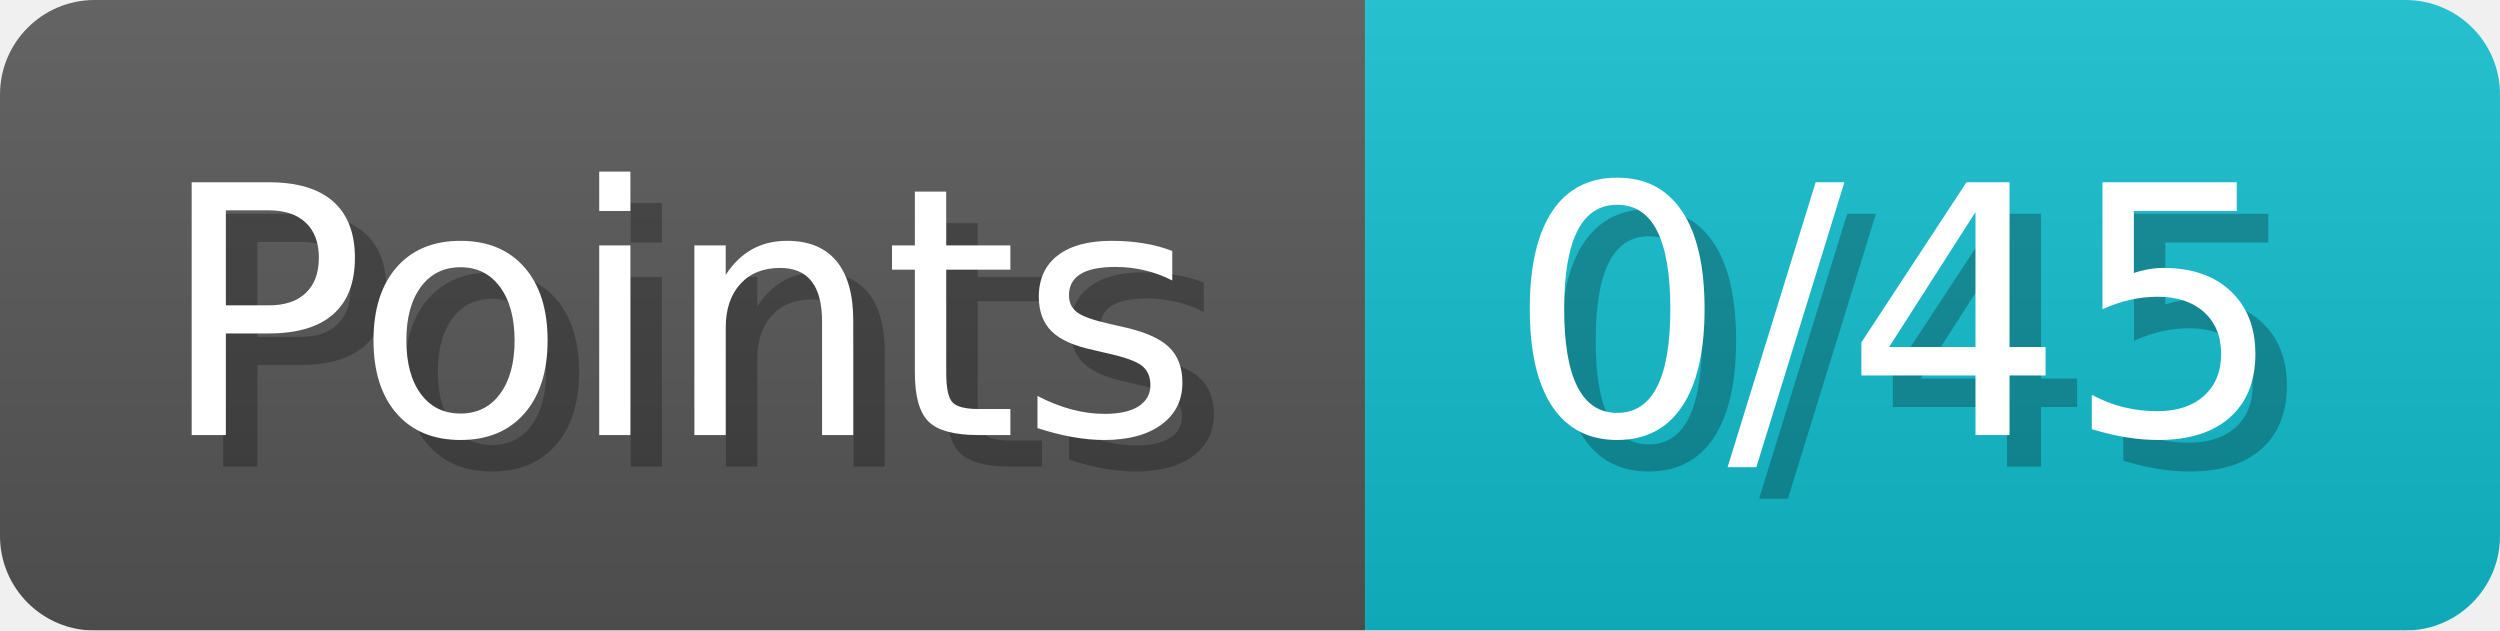
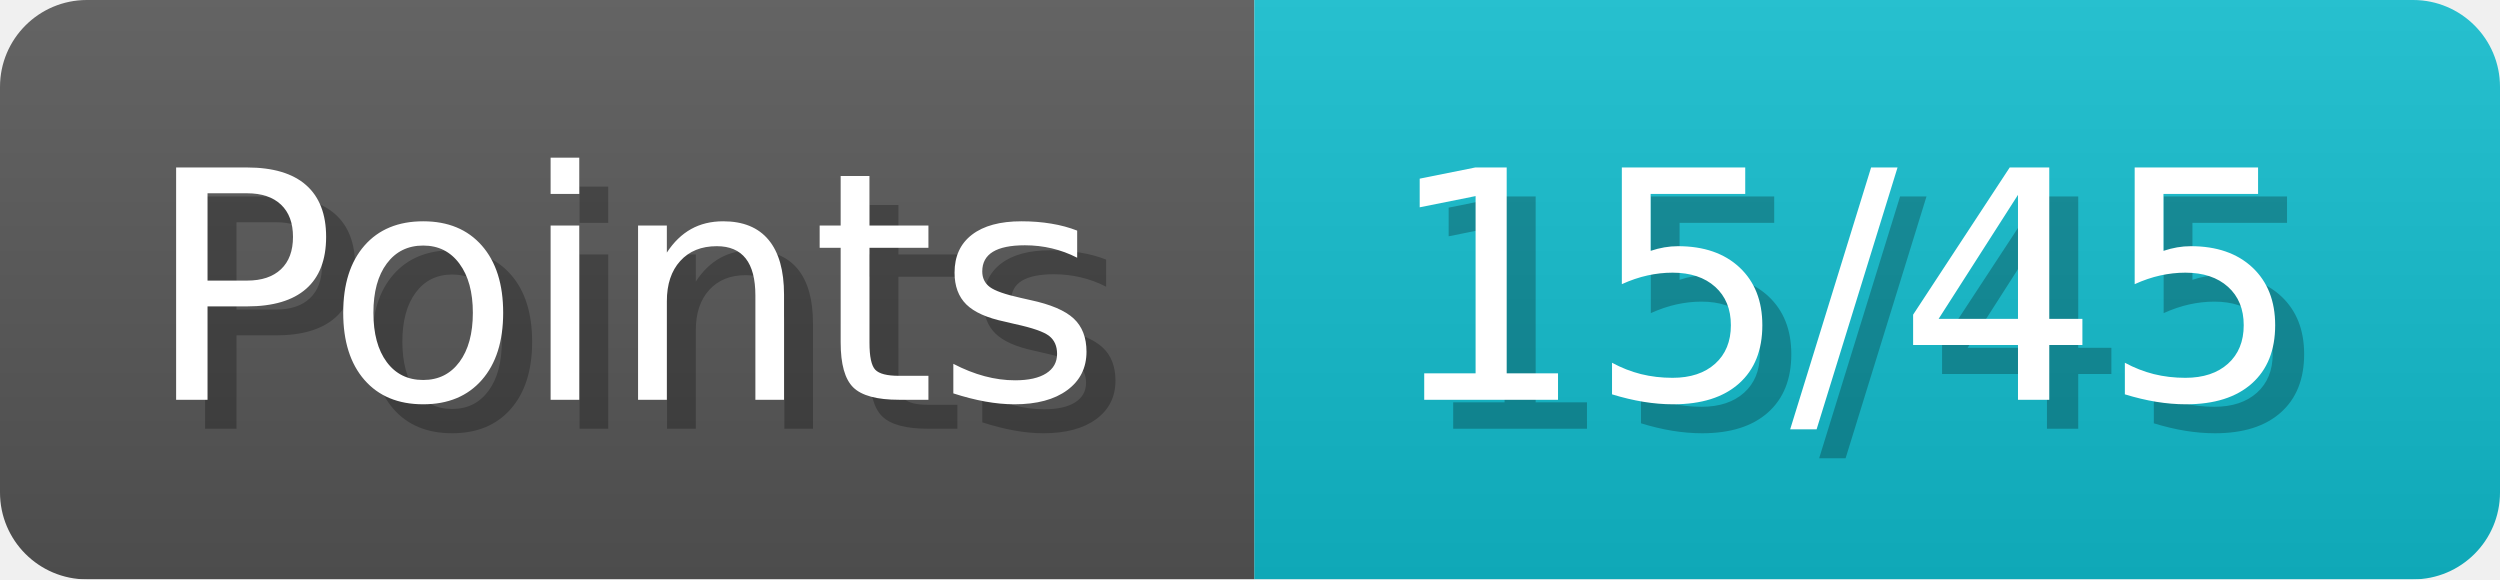
- <svg xmlns="http://www.w3.org/2000/svg" width="79.3" height="20" viewBox="0 0 793 200" role="img" aria-label="Points: 0/45">
+ <svg xmlns="http://www.w3.org/2000/svg" width="86.3" height="20" viewBox="0 0 863 200" role="img" aria-label="Points: 15/45">
  <linearGradient id="a" x2="0" y2="100%">
    <stop offset="0" stop-opacity=".1" stop-color="#EEE" />
    <stop offset="1" stop-opacity=".1" />
  </linearGradient>
  <mask id="m">
-     <rect width="793" height="200" rx="30" fill="#FFF" />
+     <rect width="863" height="200" rx="30" fill="#FFF" />
  </mask>
  <g mask="url(#m)">
    <rect width="433" height="200" fill="#555" />
-     <rect width="360" height="200" fill="#1BC" x="433" />
-     <rect width="793" height="200" fill="url(#a)" />
+     <rect width="430" height="200" fill="#1BC" x="433" />
+     <rect width="863" height="200" fill="url(#a)" />
  </g>
  <g aria-hidden="true" fill="#fff" text-anchor="start" font-family="Verdana,DejaVu Sans,sans-serif" font-size="110">
    <text x="60" y="148" textLength="333" fill="#000" opacity="0.25">Points</text>
    <text x="50" y="138" textLength="333">Points</text>
-     <text x="488" y="148" textLength="260" fill="#000" opacity="0.25">0/45</text>
-     <text x="478" y="138" textLength="260">0/45</text>
+     <text x="488" y="148" textLength="330" fill="#000" opacity="0.25">15/45</text>
+     <text x="478" y="138" textLength="330">15/45</text>
  </g>
</svg>
